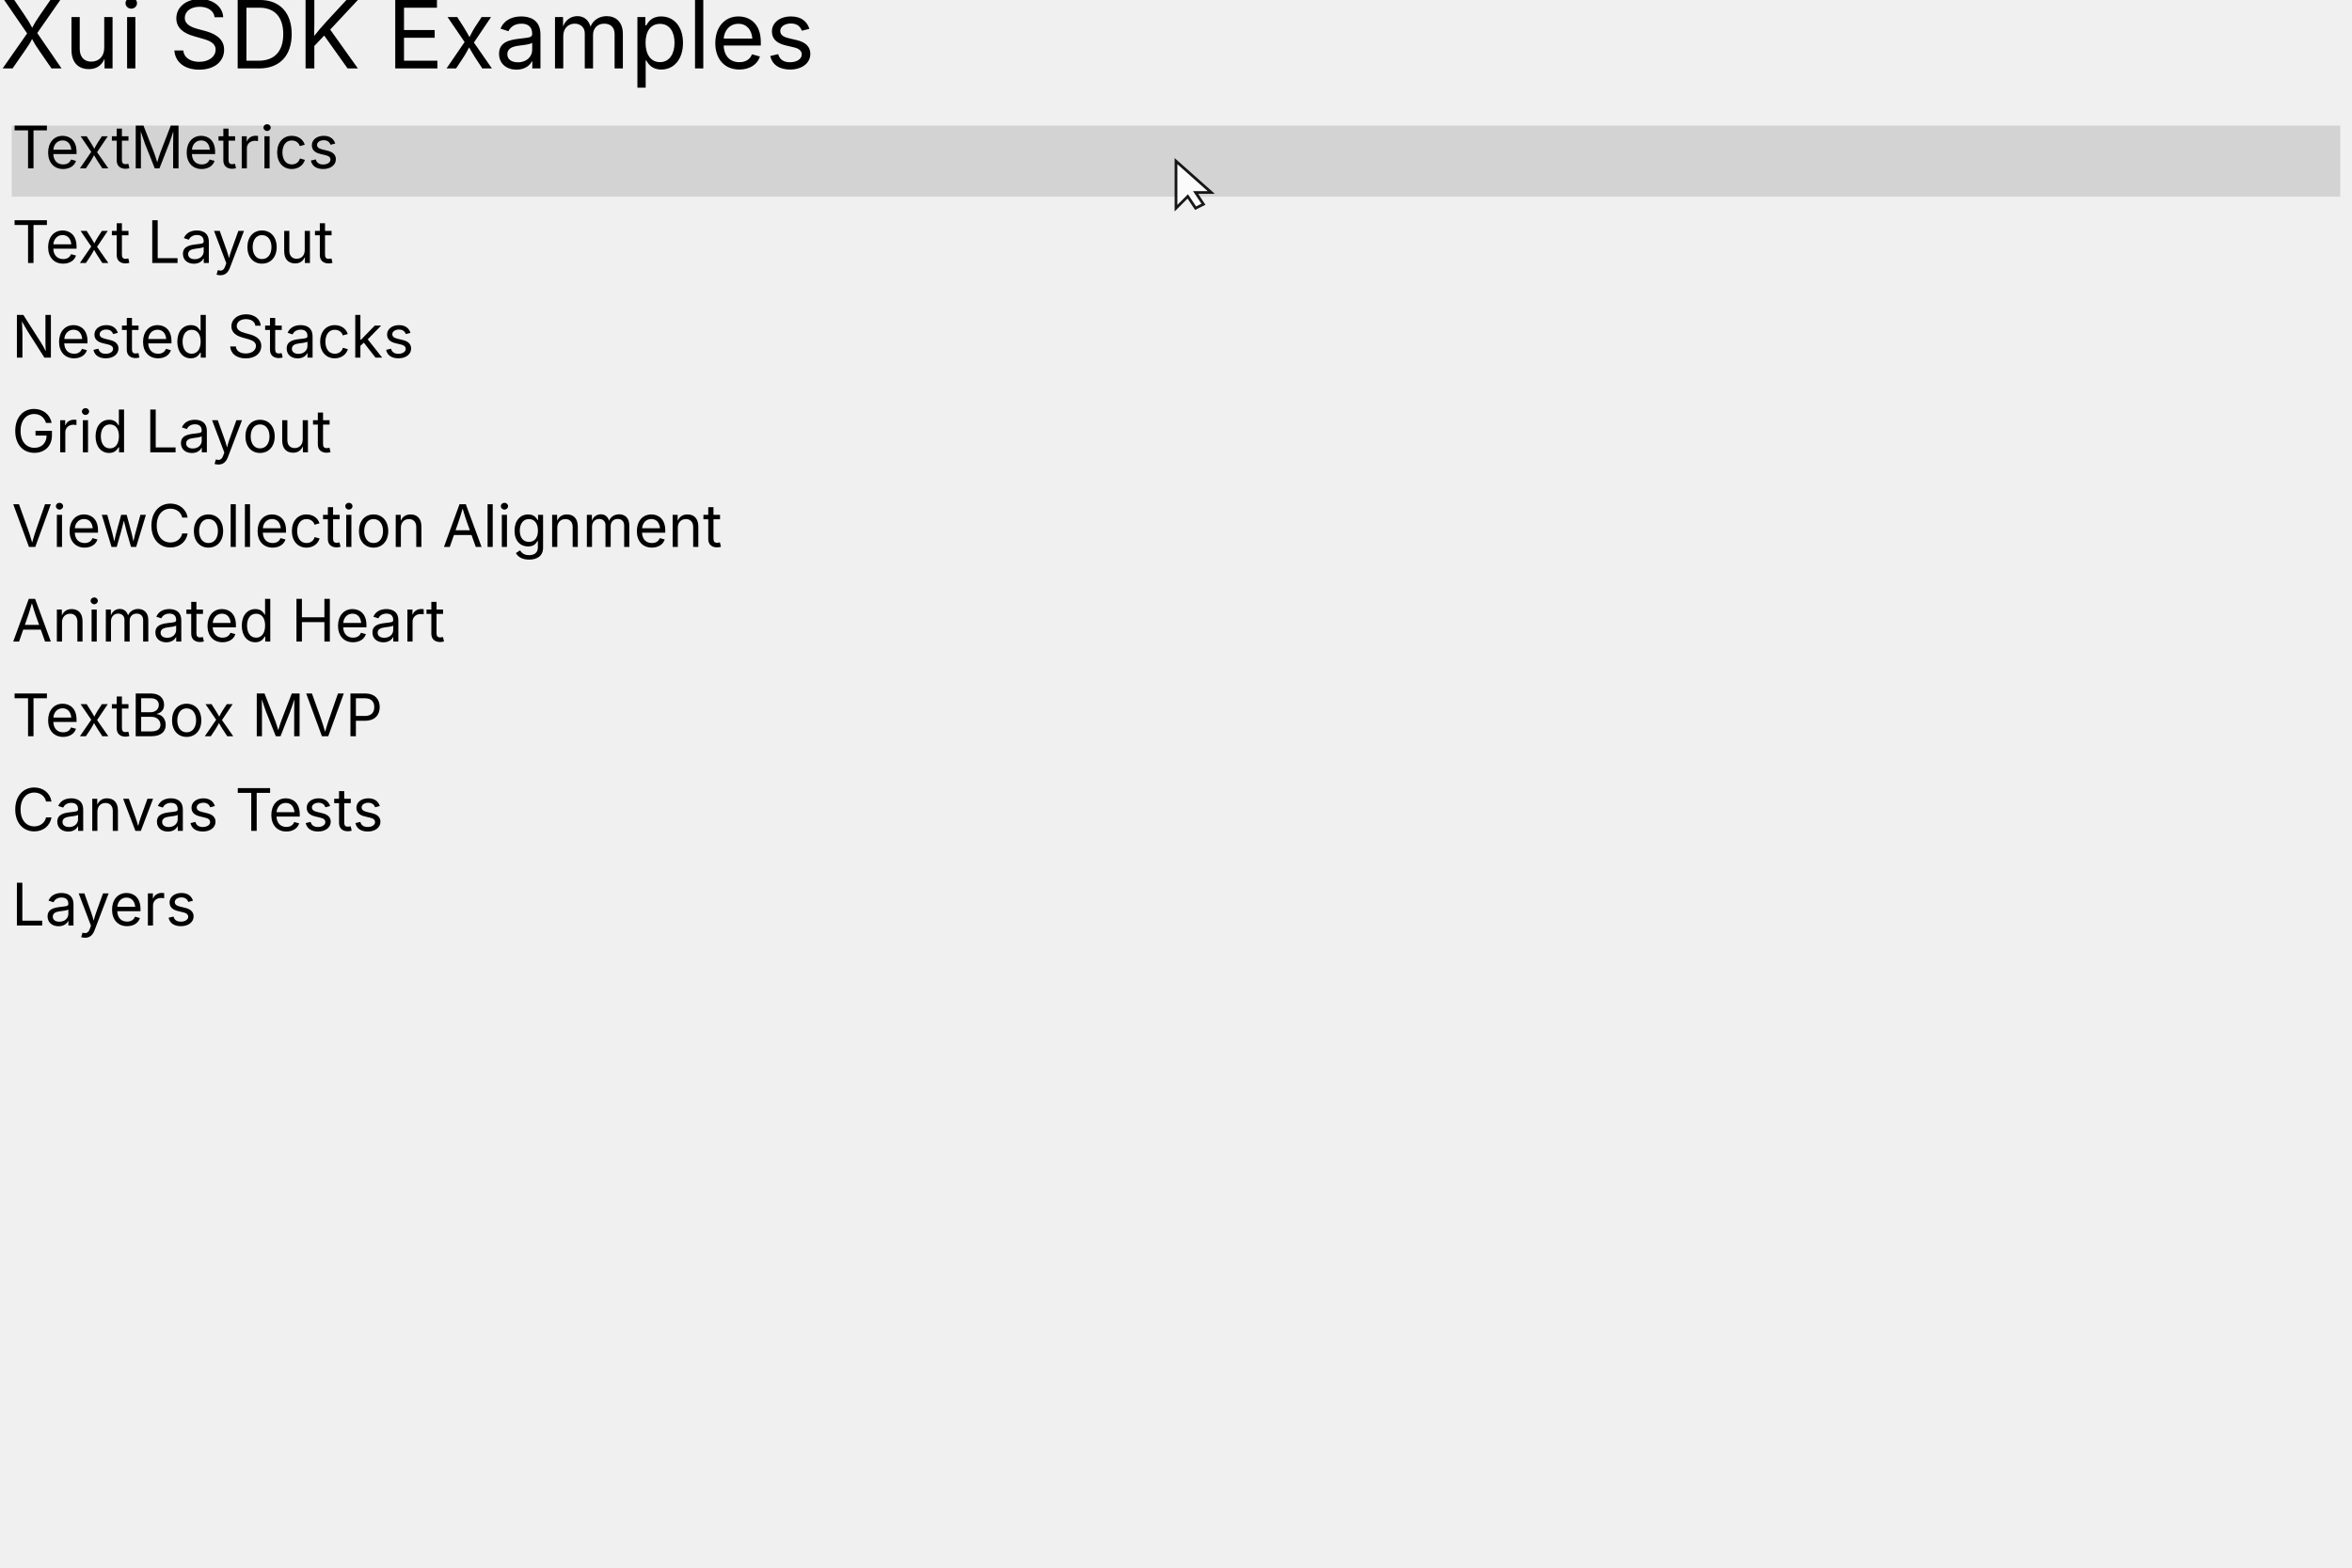
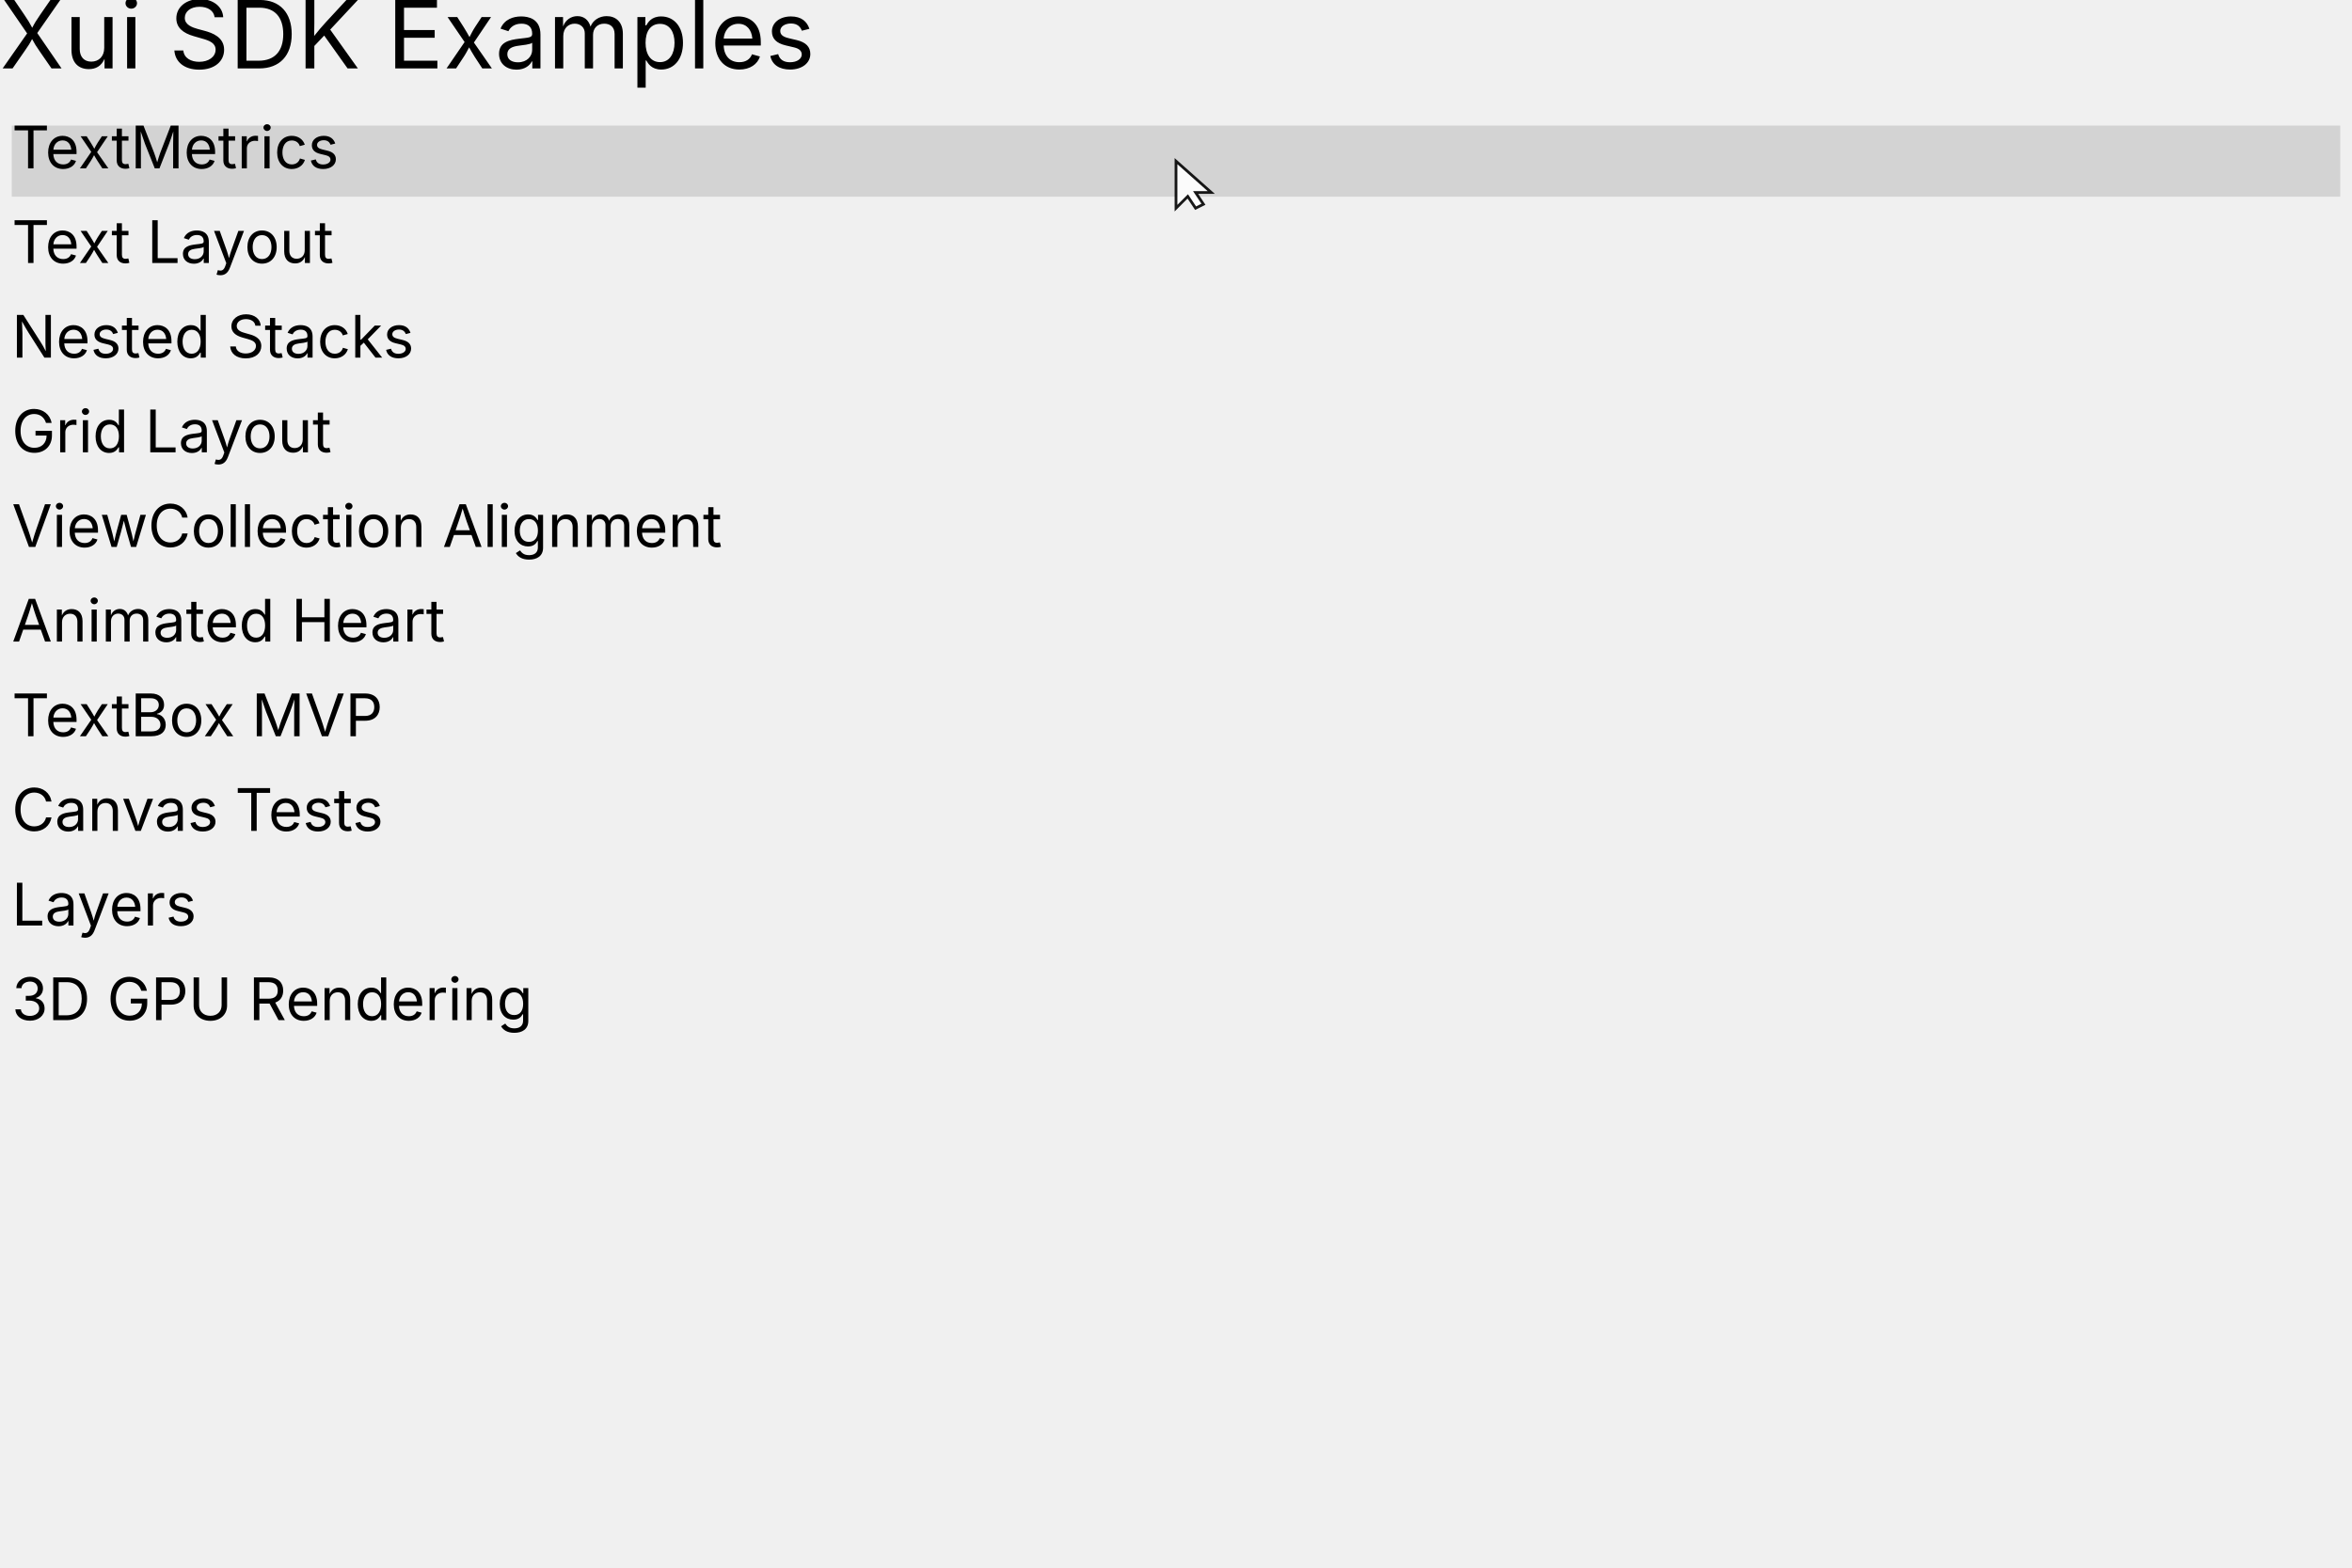
<svg xmlns="http://www.w3.org/2000/svg" width="600" height="400" viewBox="0 0 600 400">
  <text x="0" y="0" fill="#000000" text-anchor="start" dominant-baseline="text-before-edge" font-size="24" font-family="Inter" font-weight="Xui.Core.Canvas.FontWeight" xml:space="preserve">Xui SDK Examples </text>
  <rect x="3" y="32.04" width="594" height="18.15" fill="#D3D3D3" />
  <text x="3" y="32.04" fill="#000000" text-anchor="start" dominant-baseline="text-before-edge" font-size="15" font-family="Inter" xml:space="preserve">TextMetrics</text>
  <text x="3" y="56.19" fill="#000000" text-anchor="start" dominant-baseline="text-before-edge" font-size="15" font-family="Inter" xml:space="preserve">Text Layout</text>
  <text x="3" y="80.34" fill="#000000" text-anchor="start" dominant-baseline="text-before-edge" font-size="15" font-family="Inter" xml:space="preserve">Nested Stacks</text>
  <text x="3" y="104.49" fill="#000000" text-anchor="start" dominant-baseline="text-before-edge" font-size="15" font-family="Inter" xml:space="preserve">Grid Layout</text>
  <text x="3" y="128.64" fill="#000000" text-anchor="start" dominant-baseline="text-before-edge" font-size="15" font-family="Inter" xml:space="preserve">ViewCollection Alignment</text>
  <text x="3" y="152.79" fill="#000000" text-anchor="start" dominant-baseline="text-before-edge" font-size="15" font-family="Inter" xml:space="preserve">Animated Heart</text>
  <text x="3" y="176.94" fill="#000000" text-anchor="start" dominant-baseline="text-before-edge" font-size="15" font-family="Inter" xml:space="preserve">TextBox MVP</text>
  <text x="3" y="201.08" fill="#000000" text-anchor="start" dominant-baseline="text-before-edge" font-size="15" font-family="Inter" xml:space="preserve">Canvas Tests</text>
  <text x="3" y="225.23" fill="#000000" text-anchor="start" dominant-baseline="text-before-edge" font-size="15" font-family="Inter" xml:space="preserve">Layers</text>
+   <text x="3" y="249.38" fill="#000000" text-anchor="start" dominant-baseline="text-before-edge" font-size="15" font-family="Inter" xml:space="preserve">3D GPU Rendering</text>
  <g transform="translate(300 41.11377)" opacity="0.9">
    <polygon points="0,0 0,12 3,9 5,12 7,11 5,8 9,8" fill="white" stroke="black" stroke-width="0.7" />
  </g>
</svg>
